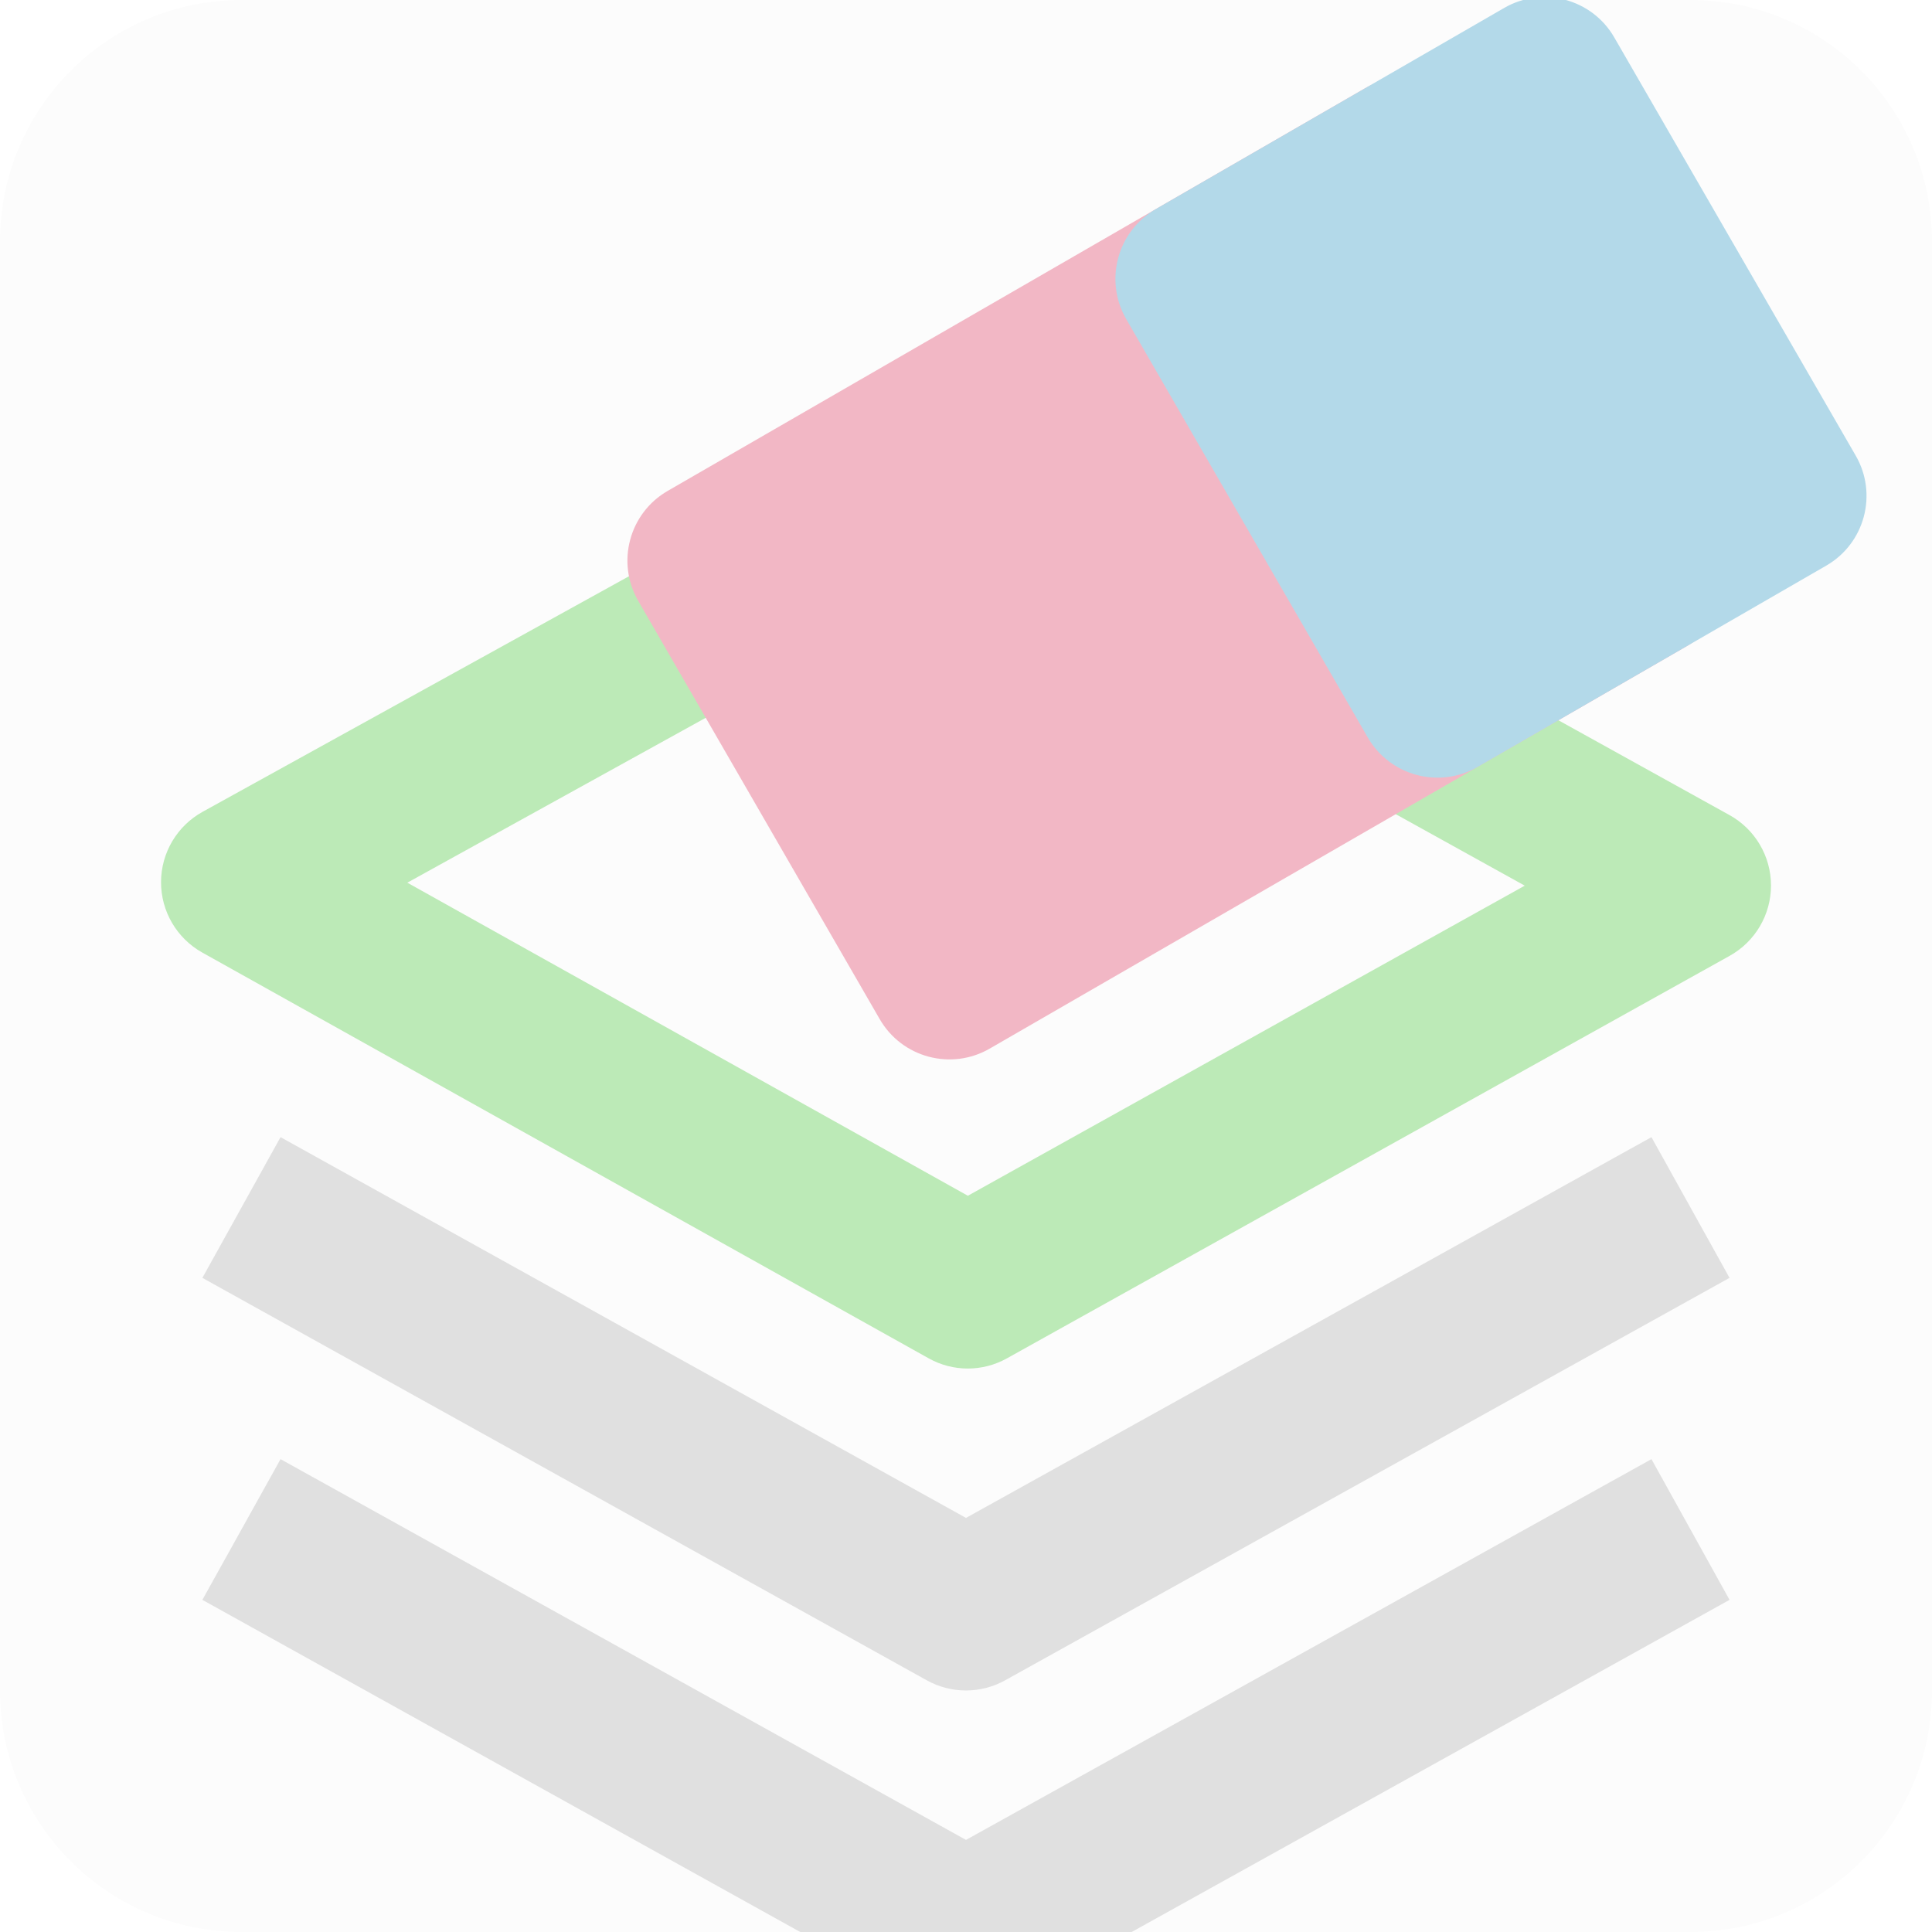
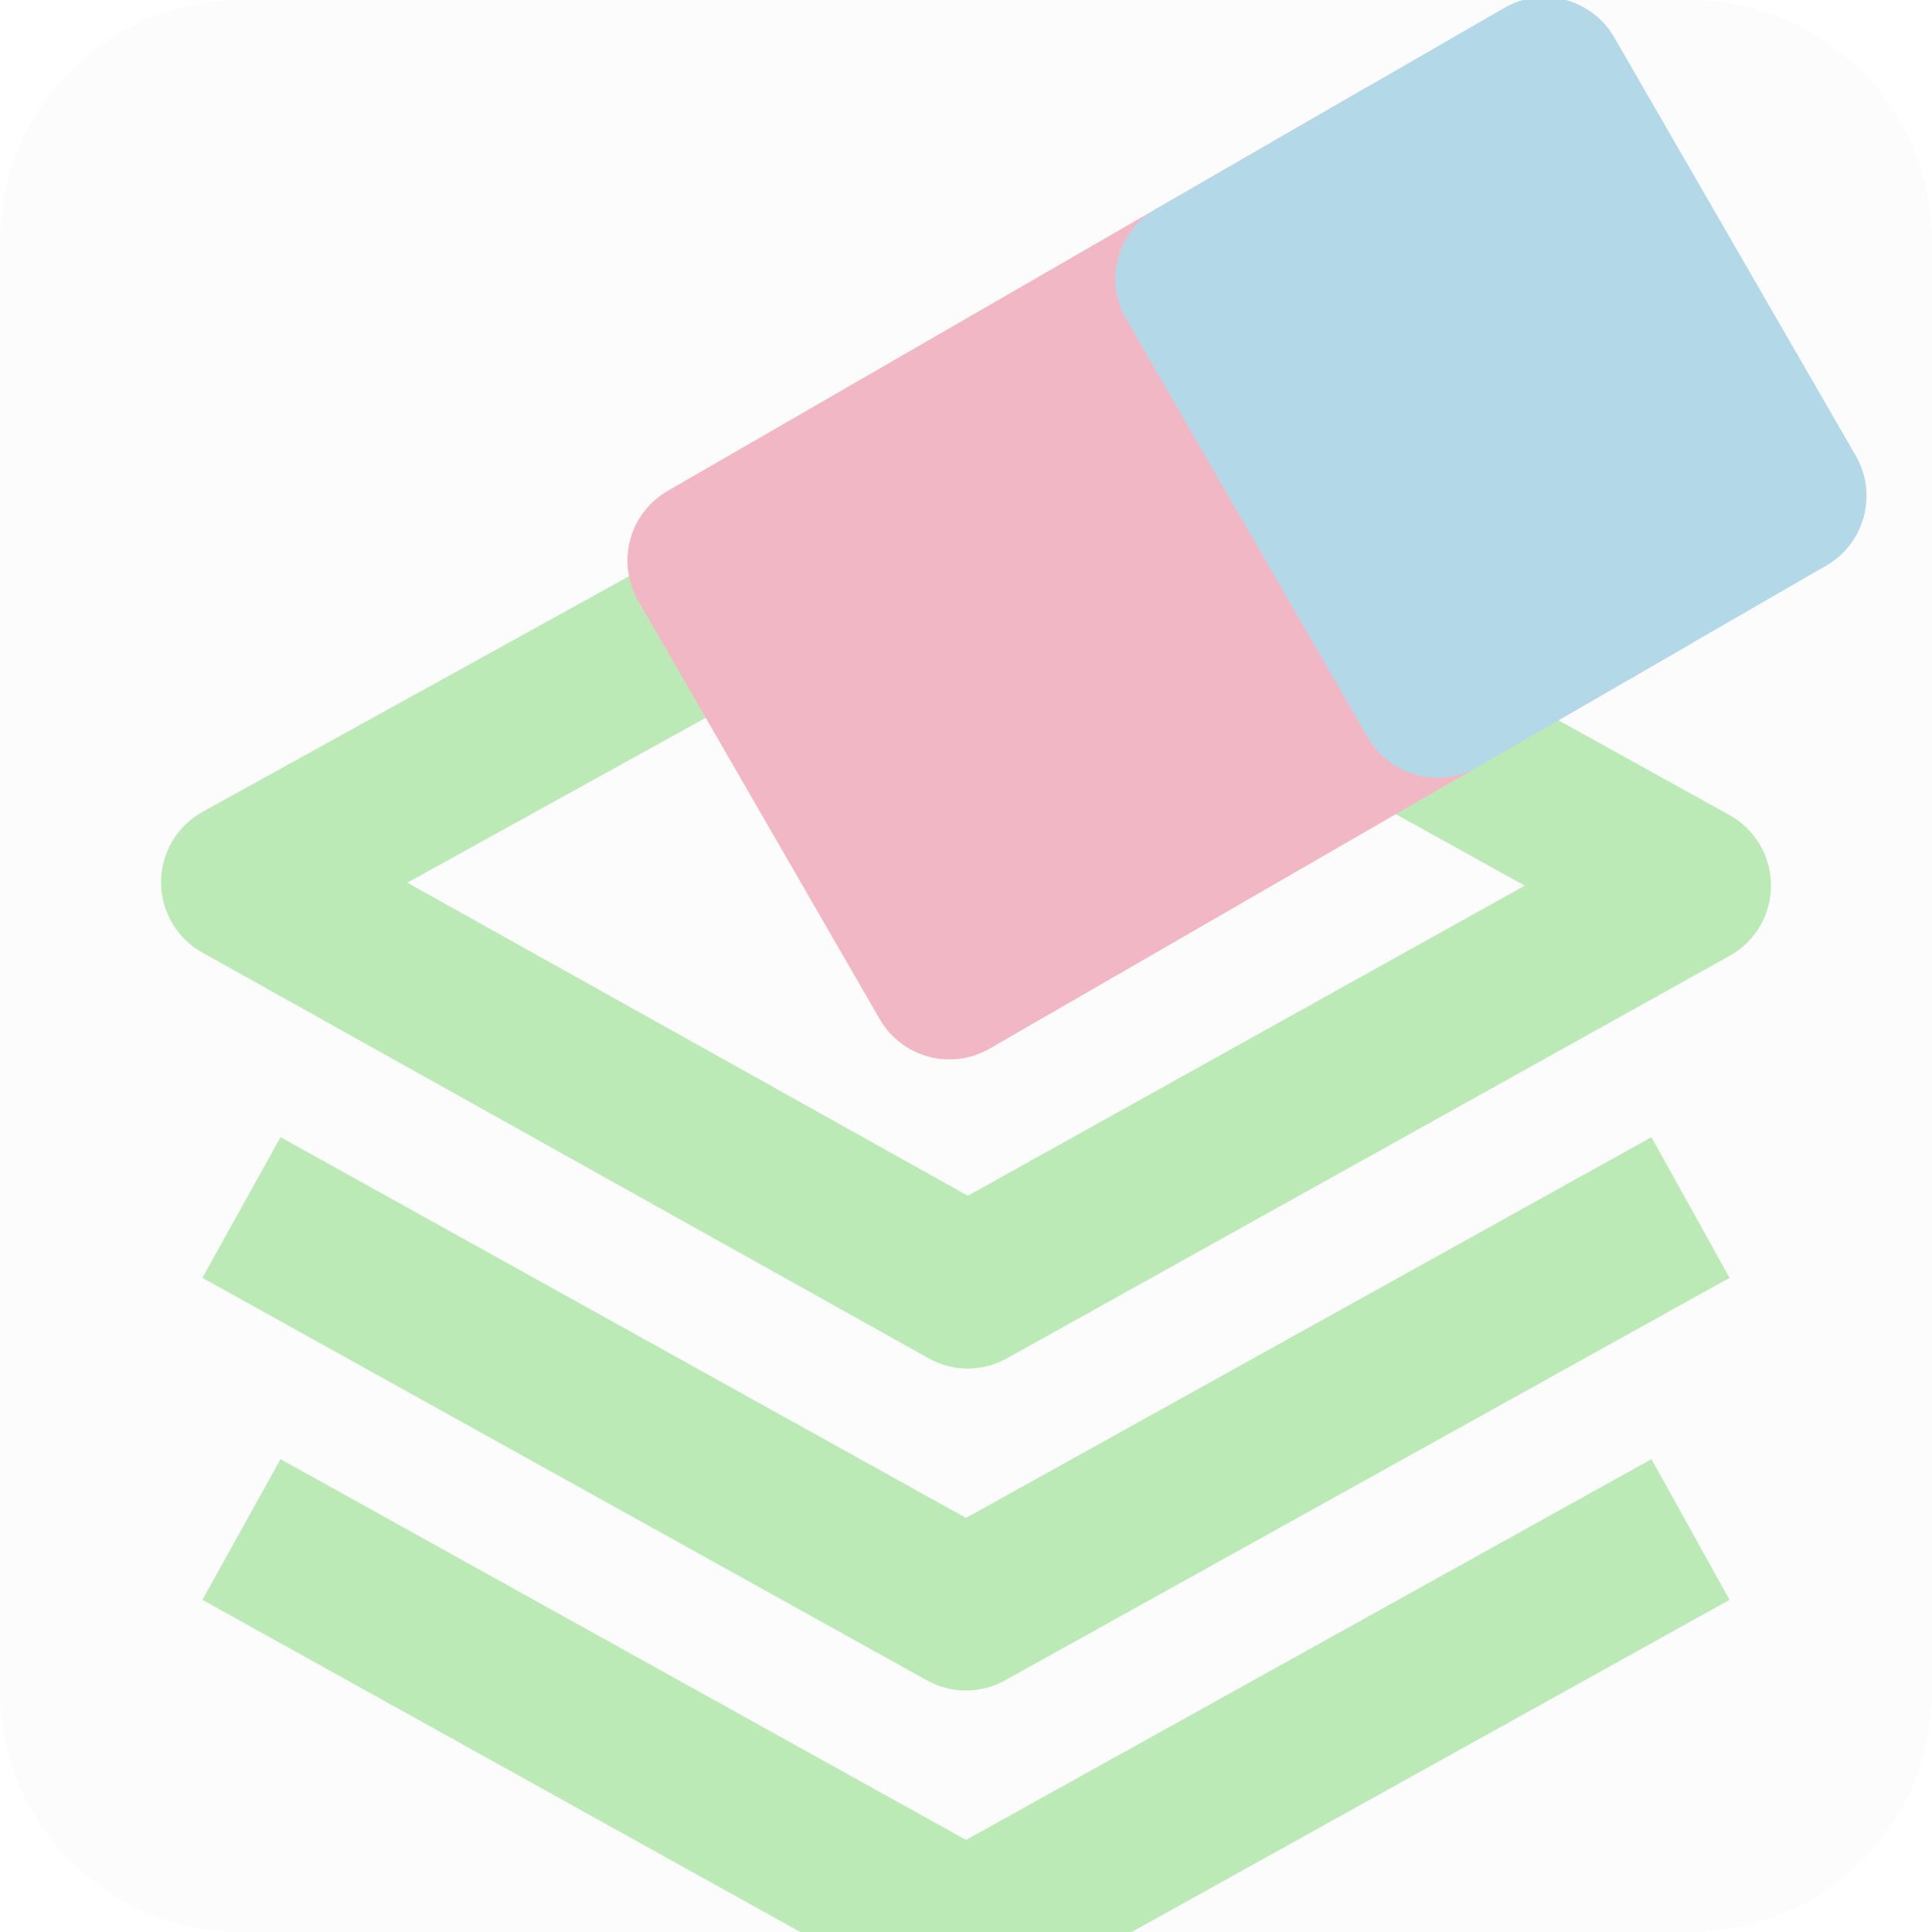
<svg xmlns="http://www.w3.org/2000/svg" width="32" height="32" viewBox="0 0 24 24">
  <rect width="24" height="24" rx="3" fill="#FCFCFC" />
  <g transform="translate(0,3)">
    <path d="M22 7.999a1 1 0 0 0-.516-.874l-9.022-5a1.003 1.003 0 0 0-.968 0l-8.978 4.96a1 1 0 0 0-.003 1.748l9.022 5.04a.995.995 0 0 0 .973.001l8.978-5A1 1 0 0 0 22 7.999zm-9.977 3.855L5.06 7.965l6.917-3.822 6.964 3.859-6.918 3.852z" fill="#BCEAB7" />
-     <path d="M20.515 11.126 12 15.856l-8.515-4.73-.971 1.748 9 5a1 1 0 0 0 .971 0l9-5-.97-1.748z" fill="#E0E0E0" />
-     <path d="M20.515 15.126 12 19.856l-8.515-4.73-.971 1.748 9 5a1 1 0 0 0 .971 0l9-5-.97-1.748z" fill="#E0E0E0" />
+     <path d="M20.515 11.126 12 15.856l-8.515-4.73-.971 1.748 9 5a1 1 0 0 0 .971 0l9-5-.97-1.748z" fill="#BCEAB7" />
+     <path d="M20.515 15.126 12 19.856l-8.515-4.73-.971 1.748 9 5a1 1 0 0 0 .971 0l9-5-.97-1.748z" fill="#BCEAB7" />
  </g>
  <g transform="translate(-1,8)">
    <g transform="rotate(-30)">
      <rect x="8" y="3" width="12" height="8" rx="1" fill="#F2B7C5" />
      <rect x="15" y="3" width="7" height="8" rx="1" fill="#B3D9E9" />
    </g>
  </g>
</svg>
